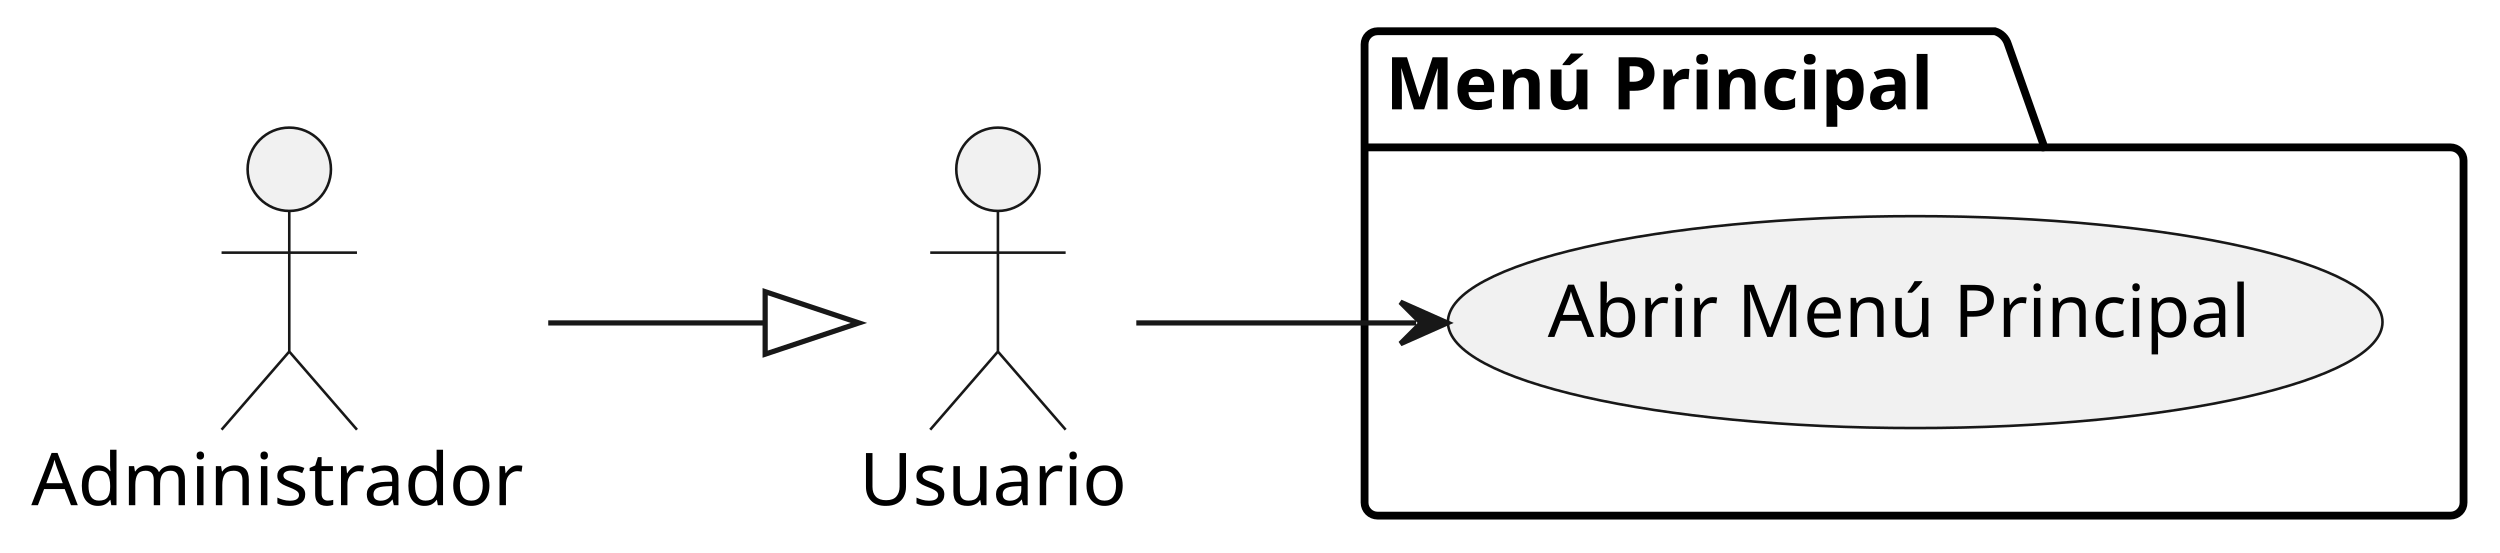
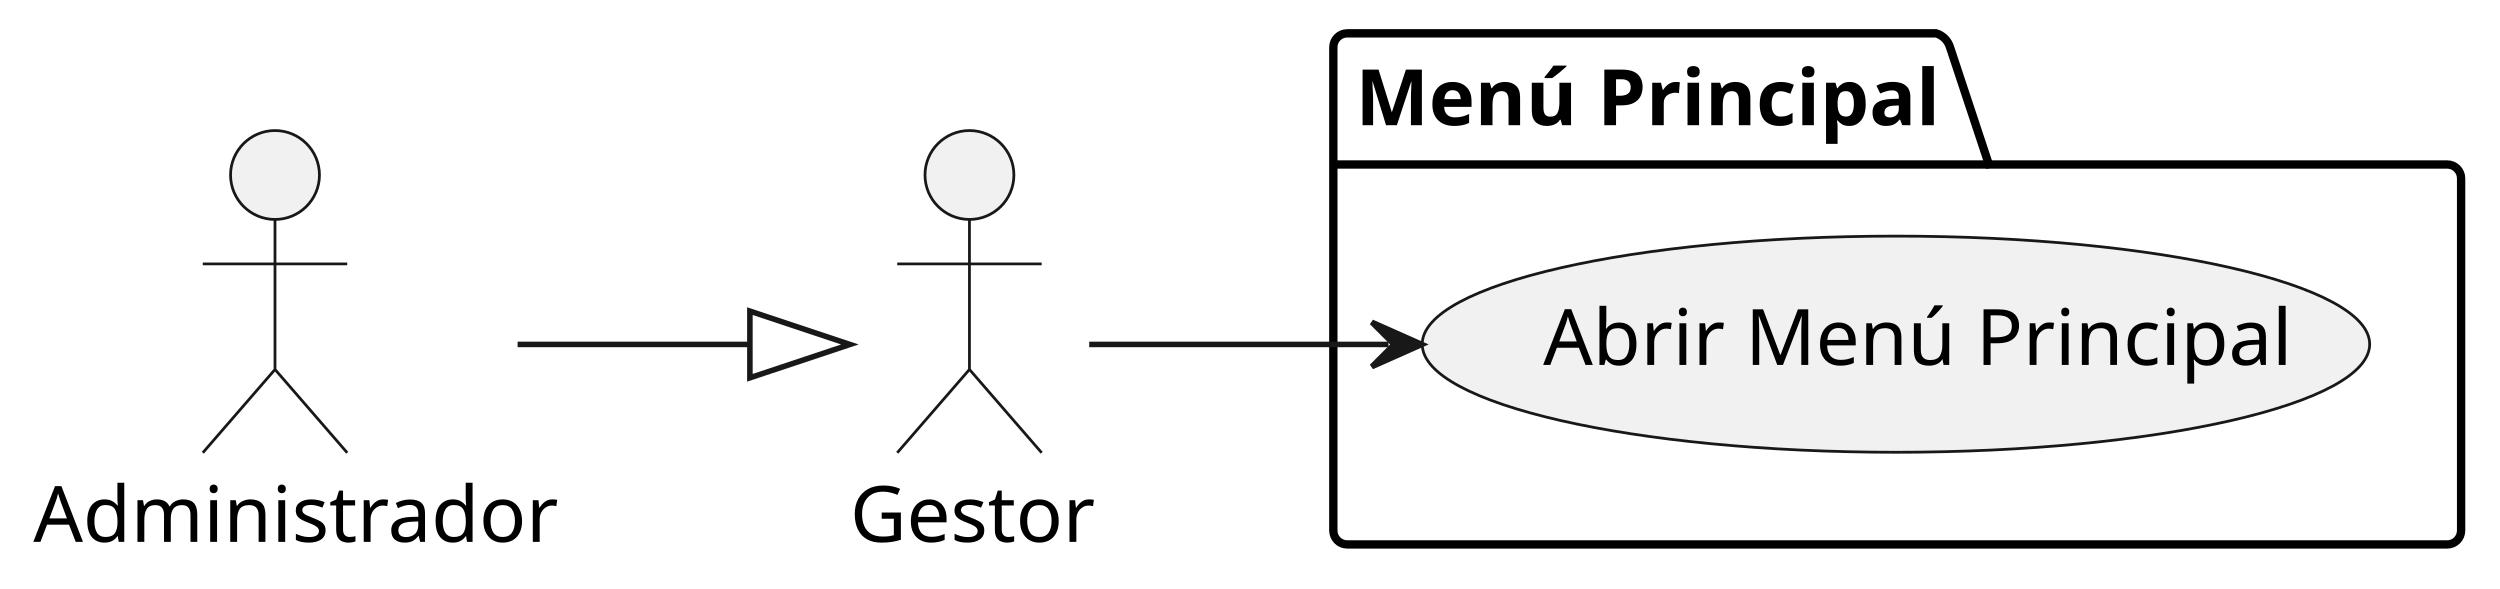
- <svg xmlns="http://www.w3.org/2000/svg" contentStyleType="text/css" height="106px" preserveAspectRatio="none" style="width:480px;height:106px;background:#FFFFFF;" version="1.1" viewBox="0 0 480 106" width="480px" zoomAndPan="magnify">
+ <svg xmlns="http://www.w3.org/2000/svg" contentStyleType="text/css" height="106px" preserveAspectRatio="none" style="width:450px;height:106px;background:#FFFFFF;" version="1.1" viewBox="0 0 450 106" width="450px" zoomAndPan="magnify">
  <defs />
  <g>
    <g id="cluster_Menú Principal">
-       <path d="M264.5,6 L383.03,6 A3.75,3.75 0 0 1 385.53,8.5 L392.53,28.297 L470.5,28.297 A2.5,2.5 0 0 1 473,30.797 L473,96.5 A2.5,2.5 0 0 1 470.5,99 L264.5,99 A2.5,2.5 0 0 1 262,96.5 L262,8.5 A2.5,2.5 0 0 1 264.5,6 " fill="none" style="stroke:#000000;stroke-width:1.5;" />
-       <line style="stroke:#000000;stroke-width:1.5;" x1="262" x2="392.53" y1="28.297" y2="28.297" />
-       <text fill="#000000" font-family="sans-serif" font-size="14" font-weight="bold" lengthAdjust="spacing" textLength="117.53" x="266" y="20.995">Menú Principal</text>
+       <path d="M242.5,6 L348.5,6 A3.75,3.75 0 0 1 351,8.5 L358,29.609 L440.5,29.609 A2.5,2.5 0 0 1 443,32.109 L443,95.5 A2.5,2.5 0 0 1 440.5,98 L242.5,98 A2.5,2.5 0 0 1 240,95.5 L240,8.5 A2.5,2.5 0 0 1 242.5,6 " fill="none" style="stroke:#000000;stroke-width:1.5;" />
+       <line style="stroke:#000000;stroke-width:1.5;" x1="240" x2="358" y1="29.609" y2="29.609" />
+       <text fill="#000000" font-family="sans-serif" font-size="14" font-weight="bold" lengthAdjust="spacing" textLength="105" x="244" y="22.533">Menú Principal</text>
    </g>
    <g id="elem_MS1">
-       <ellipse cx="367.72" cy="61.844" fill="#F1F1F1" rx="89.72" ry="20.344" style="stroke:#181818;stroke-width:0.5;" />
-       <text fill="#000000" font-family="sans-serif" font-size="14" lengthAdjust="spacing" textLength="141.107" x="297.166" y="64.691">Abrir Menú Principal</text>
+       <ellipse cx="341.27" cy="61.954" fill="#F1F1F1" rx="85.27" ry="19.454" style="stroke:#181818;stroke-width:0.5;" />
+       <text fill="#000000" font-family="sans-serif" font-size="14" lengthAdjust="spacing" textLength="127" x="277.77" y="65.683">Abrir Menú Principal</text>
    </g>
    <g id="elem_Administrador">
-       <ellipse cx="55.54" cy="32.5" fill="#F1F1F1" rx="8" ry="8" style="stroke:#181818;stroke-width:0.5;" />
-       <path d="M55.54,40.5 L55.54,67.5 M42.54,48.5 L68.54,48.5 M55.54,67.5 L42.54,82.5 M55.54,67.5 L68.54,82.5 " fill="none" style="stroke:#181818;stroke-width:0.5;" />
-       <text fill="#000000" font-family="sans-serif" font-size="14" lengthAdjust="spacing" textLength="99.08" x="6" y="96.995">Administrador</text>
+       <ellipse cx="49.5" cy="31.5" fill="#F1F1F1" rx="8" ry="8" style="stroke:#181818;stroke-width:0.5;" />
+       <path d="M49.5,39.5 L49.5,66.5 M36.5,47.5 L62.5,47.5 M49.5,66.5 L36.5,81.5 M49.5,66.5 L62.5,81.5 " fill="none" style="stroke:#181818;stroke-width:0.5;" />
+       <text fill="#000000" font-family="sans-serif" font-size="14" lengthAdjust="spacing" textLength="87" x="6" y="97.533">Administrador</text>
    </g>
    <g id="elem_Usuario">
-       <ellipse cx="191.602" cy="32.5" fill="#F1F1F1" rx="8" ry="8" style="stroke:#181818;stroke-width:0.5;" />
-       <path d="M191.602,40.5 L191.602,67.5 M178.602,48.5 L204.602,48.5 M191.602,67.5 L178.602,82.5 M191.602,67.5 L204.602,82.5 " fill="none" style="stroke:#181818;stroke-width:0.5;" />
-       <text fill="#000000" font-family="sans-serif" font-size="14" lengthAdjust="spacing" textLength="53.204" x="165" y="96.995">Usuario</text>
+       <ellipse cx="174.5" cy="31.5" fill="#F1F1F1" rx="8" ry="8" style="stroke:#181818;stroke-width:0.5;" />
+       <path d="M174.5,39.5 L174.5,66.5 M161.5,47.5 L187.5,47.5 M174.5,66.5 L161.5,81.5 M174.5,66.5 L187.5,81.5 " fill="none" style="stroke:#181818;stroke-width:0.5;" />
+       <text fill="#000000" font-family="sans-serif" font-size="14" lengthAdjust="spacing" textLength="43" x="153" y="97.533">Gestor</text>
    </g>
    <g id="link_Administrador_Usuario">
-       <path d="M105.26,62 C125.46,62 130.06,62 146.91,62 " fill="none" id="Administrador-to-Usuario" style="stroke:#181818;stroke-width:1;" />
-       <polygon fill="none" points="164.91,62,146.91,56,146.91,68,164.91,62" style="stroke:#181818;stroke-width:1;" />
+       <path d="M93.17,62 C113.43,62 118.71,62 134.98,62 " fill="none" id="Administrador-to-Usuario" style="stroke:#181818;stroke-width:1.0;" />
+       <polygon fill="none" points="152.98,62,134.98,56,134.98,68,152.98,62" style="stroke:#181818;stroke-width:1.0;" />
    </g>
    <g id="link_Usuario_MS1">
-       <path d="M218.17,62 C234.24,62 250,62 271.88,62 " fill="none" id="Usuario-to-MS1" style="stroke:#181818;stroke-width:1;" />
-       <polygon fill="#181818" points="277.88,62,268.88,58,272.88,62,268.88,66,277.88,62" style="stroke:#181818;stroke-width:1;" />
+       <path d="M196.06,62 C211.44,62 227.58,62 249.93,62 " fill="none" id="Usuario-to-MS1" style="stroke:#181818;stroke-width:1.0;" />
+       <polygon fill="#181818" points="255.93,62,246.93,58,250.93,62,246.93,66,255.93,62" style="stroke:#181818;stroke-width:1.0;" />
    </g>
  </g>
</svg>
